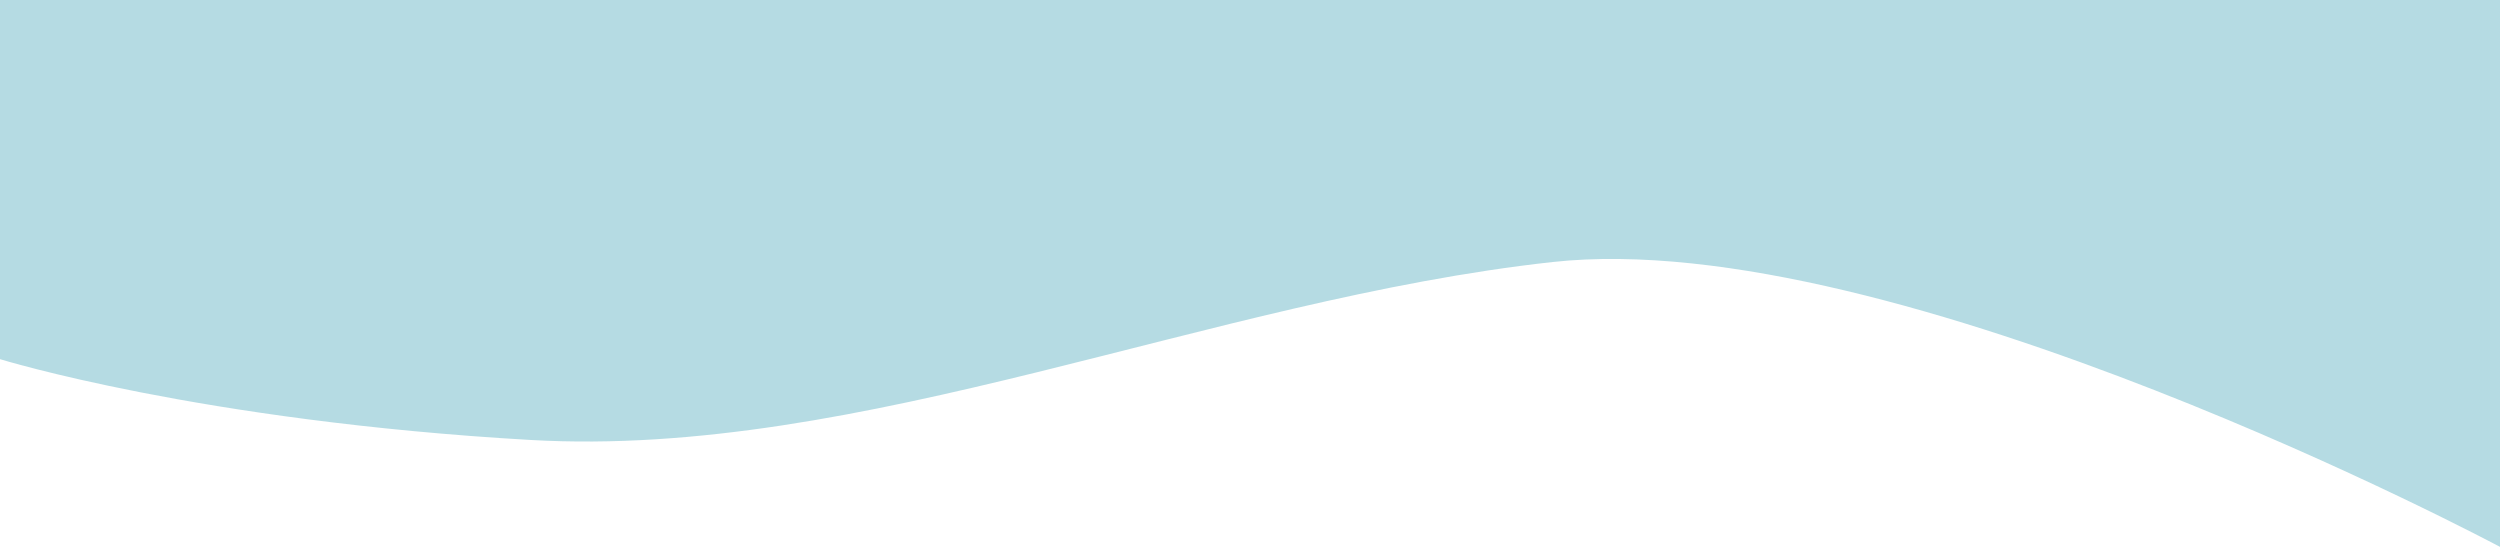
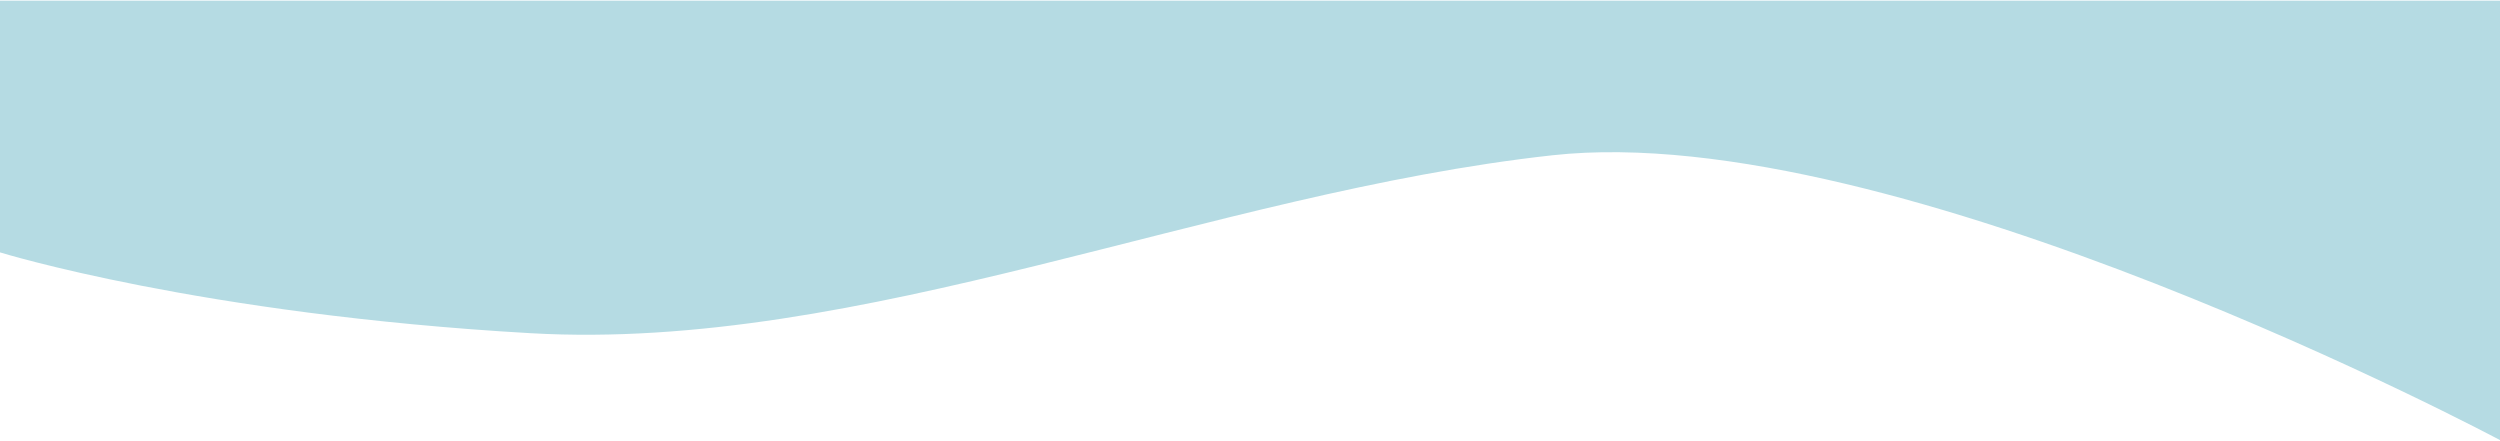
- <svg xmlns="http://www.w3.org/2000/svg" width="1920" height="420" viewBox="0 0 1920 420" fill="none">
-   <path d="M1920 0L0 0L0 275.828C0 275.828 153.54 323.385 407.606 337.902C661.672 352.42 928.742 230.274 1192.31 201.24C1455.88 172.205 1920 420 1920 420V0Z" fill="#B5DBE3" />
+ <svg xmlns="http://www.w3.org/2000/svg" width="1920" height="338" viewBox="0 0 1920 338" fill="none">
+   <path d="M1920 338V0.5H960H0L0 193.828C0 193.828 153.54 241.385 407.606 255.902C661.672 270.42 928.742 148.274 1192.31 119.24C1455.88 90.205 1920 338 1920 338Z" fill="#B5DBE3" />
</svg>
